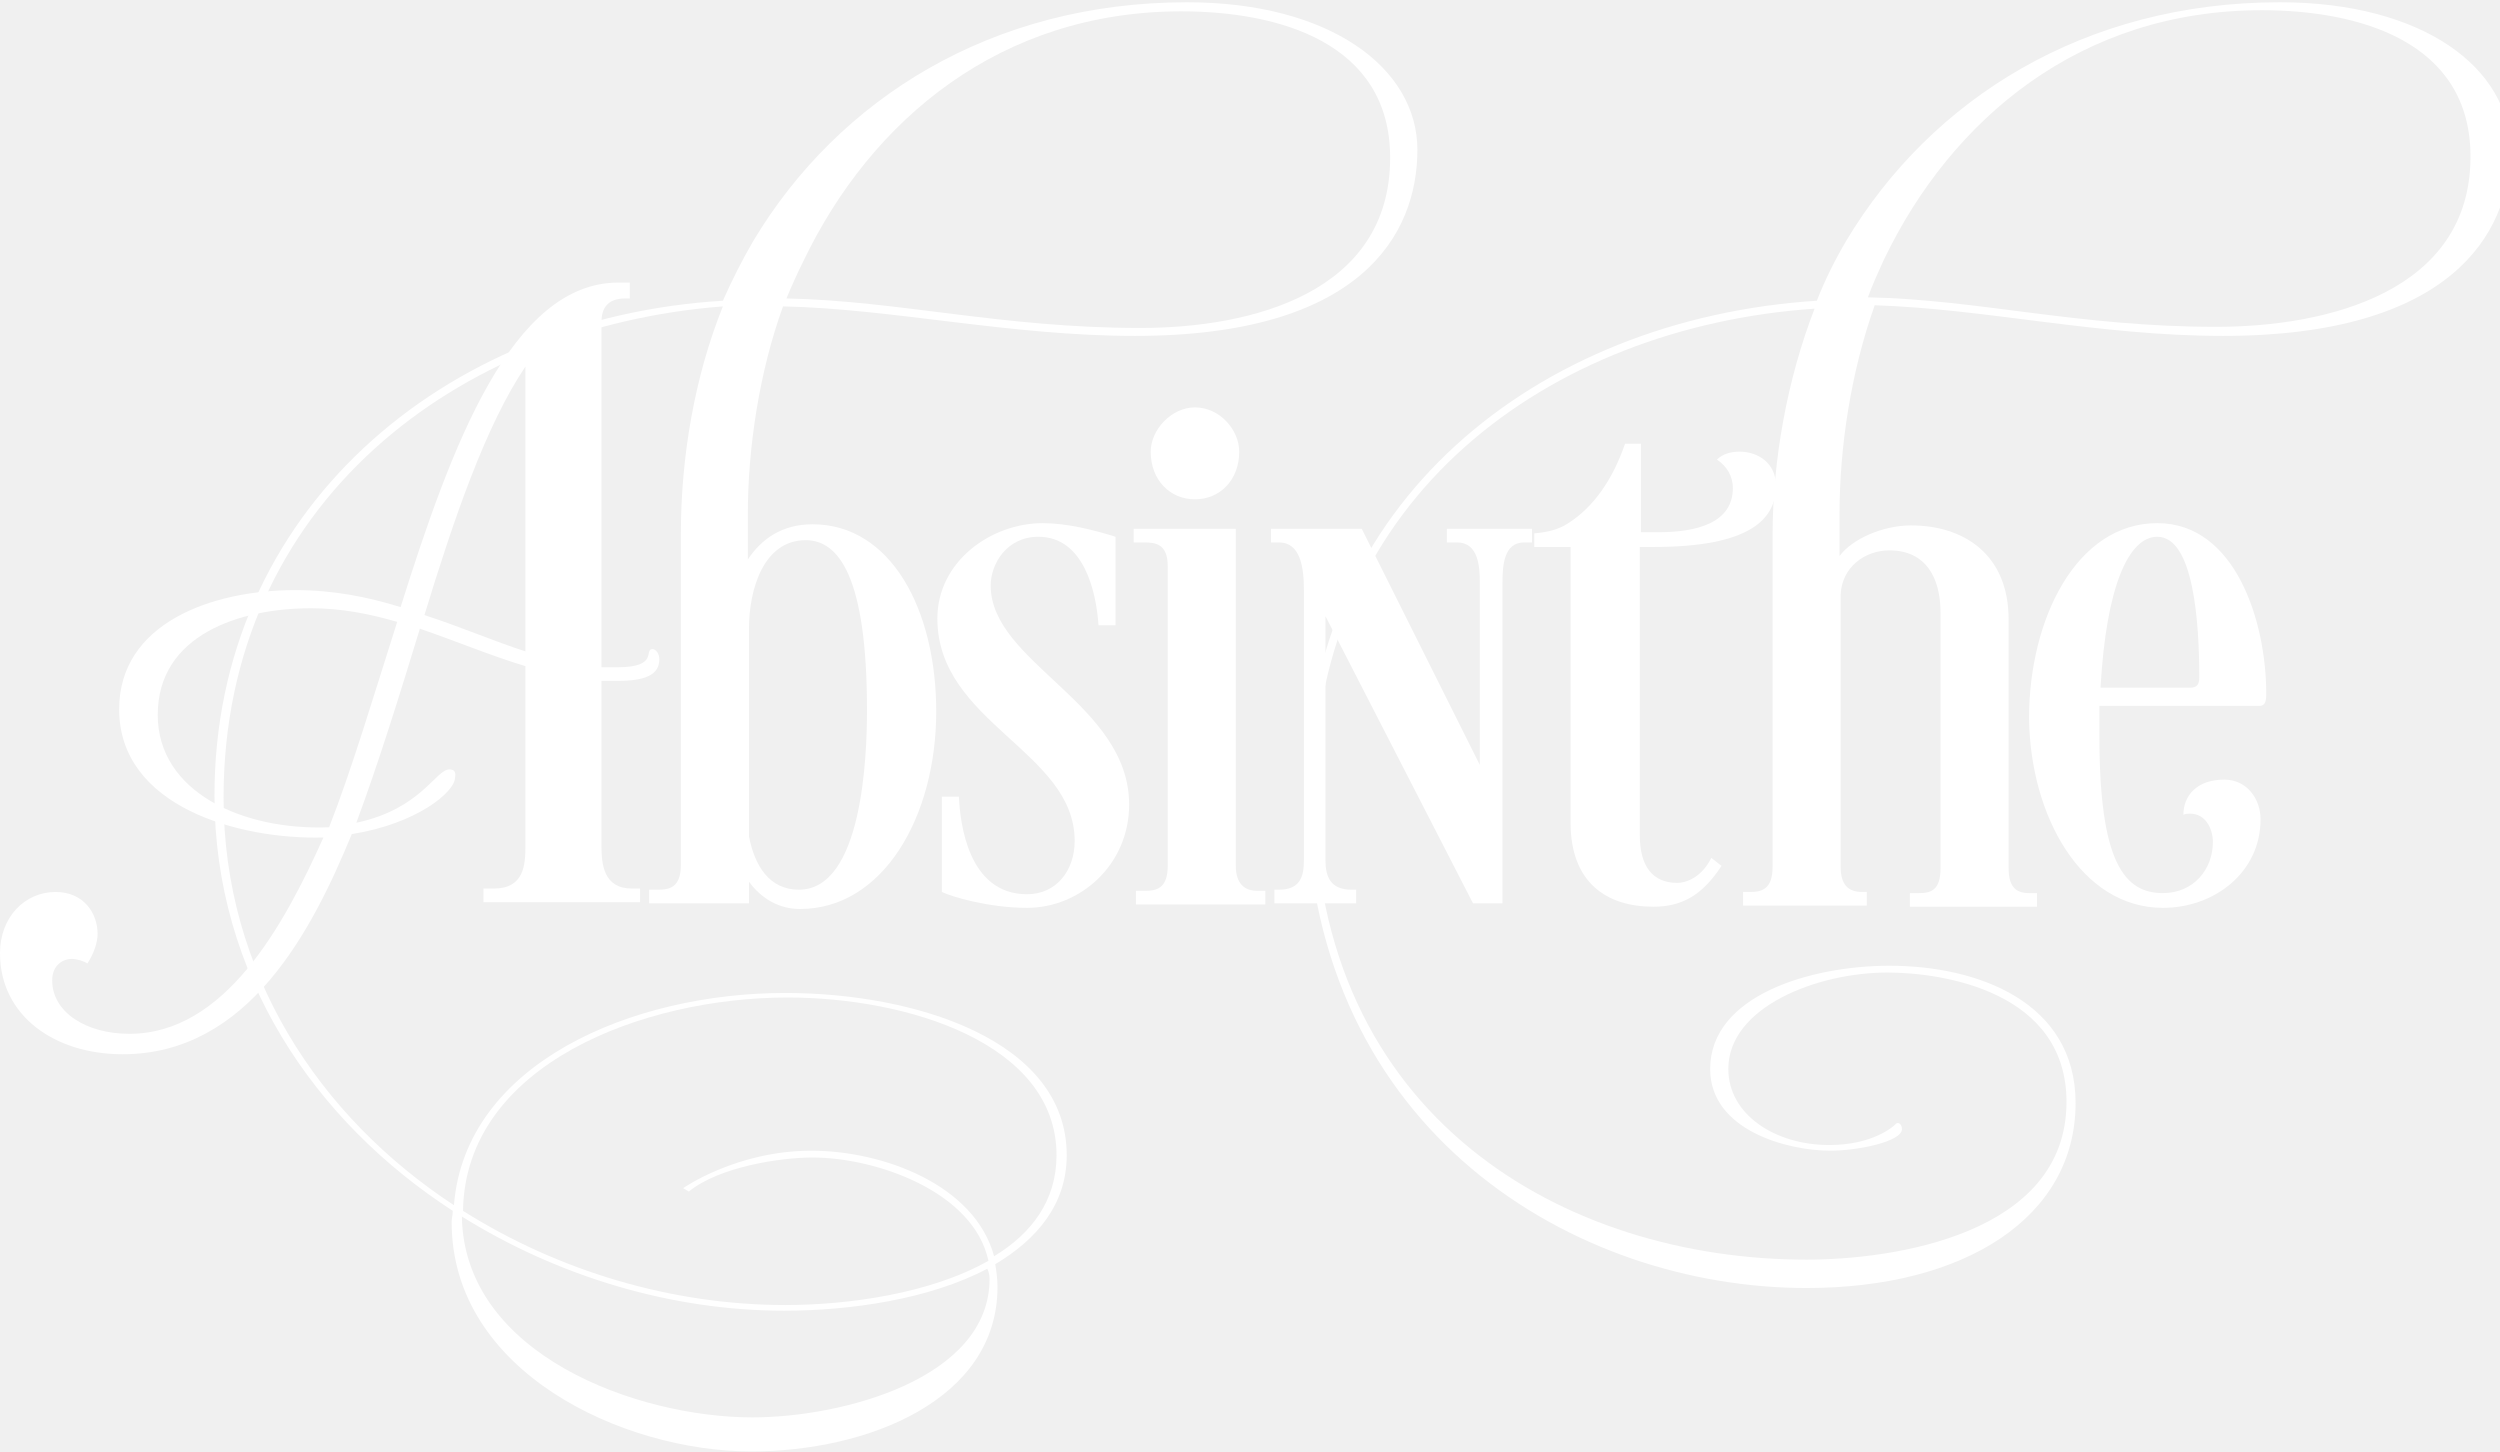
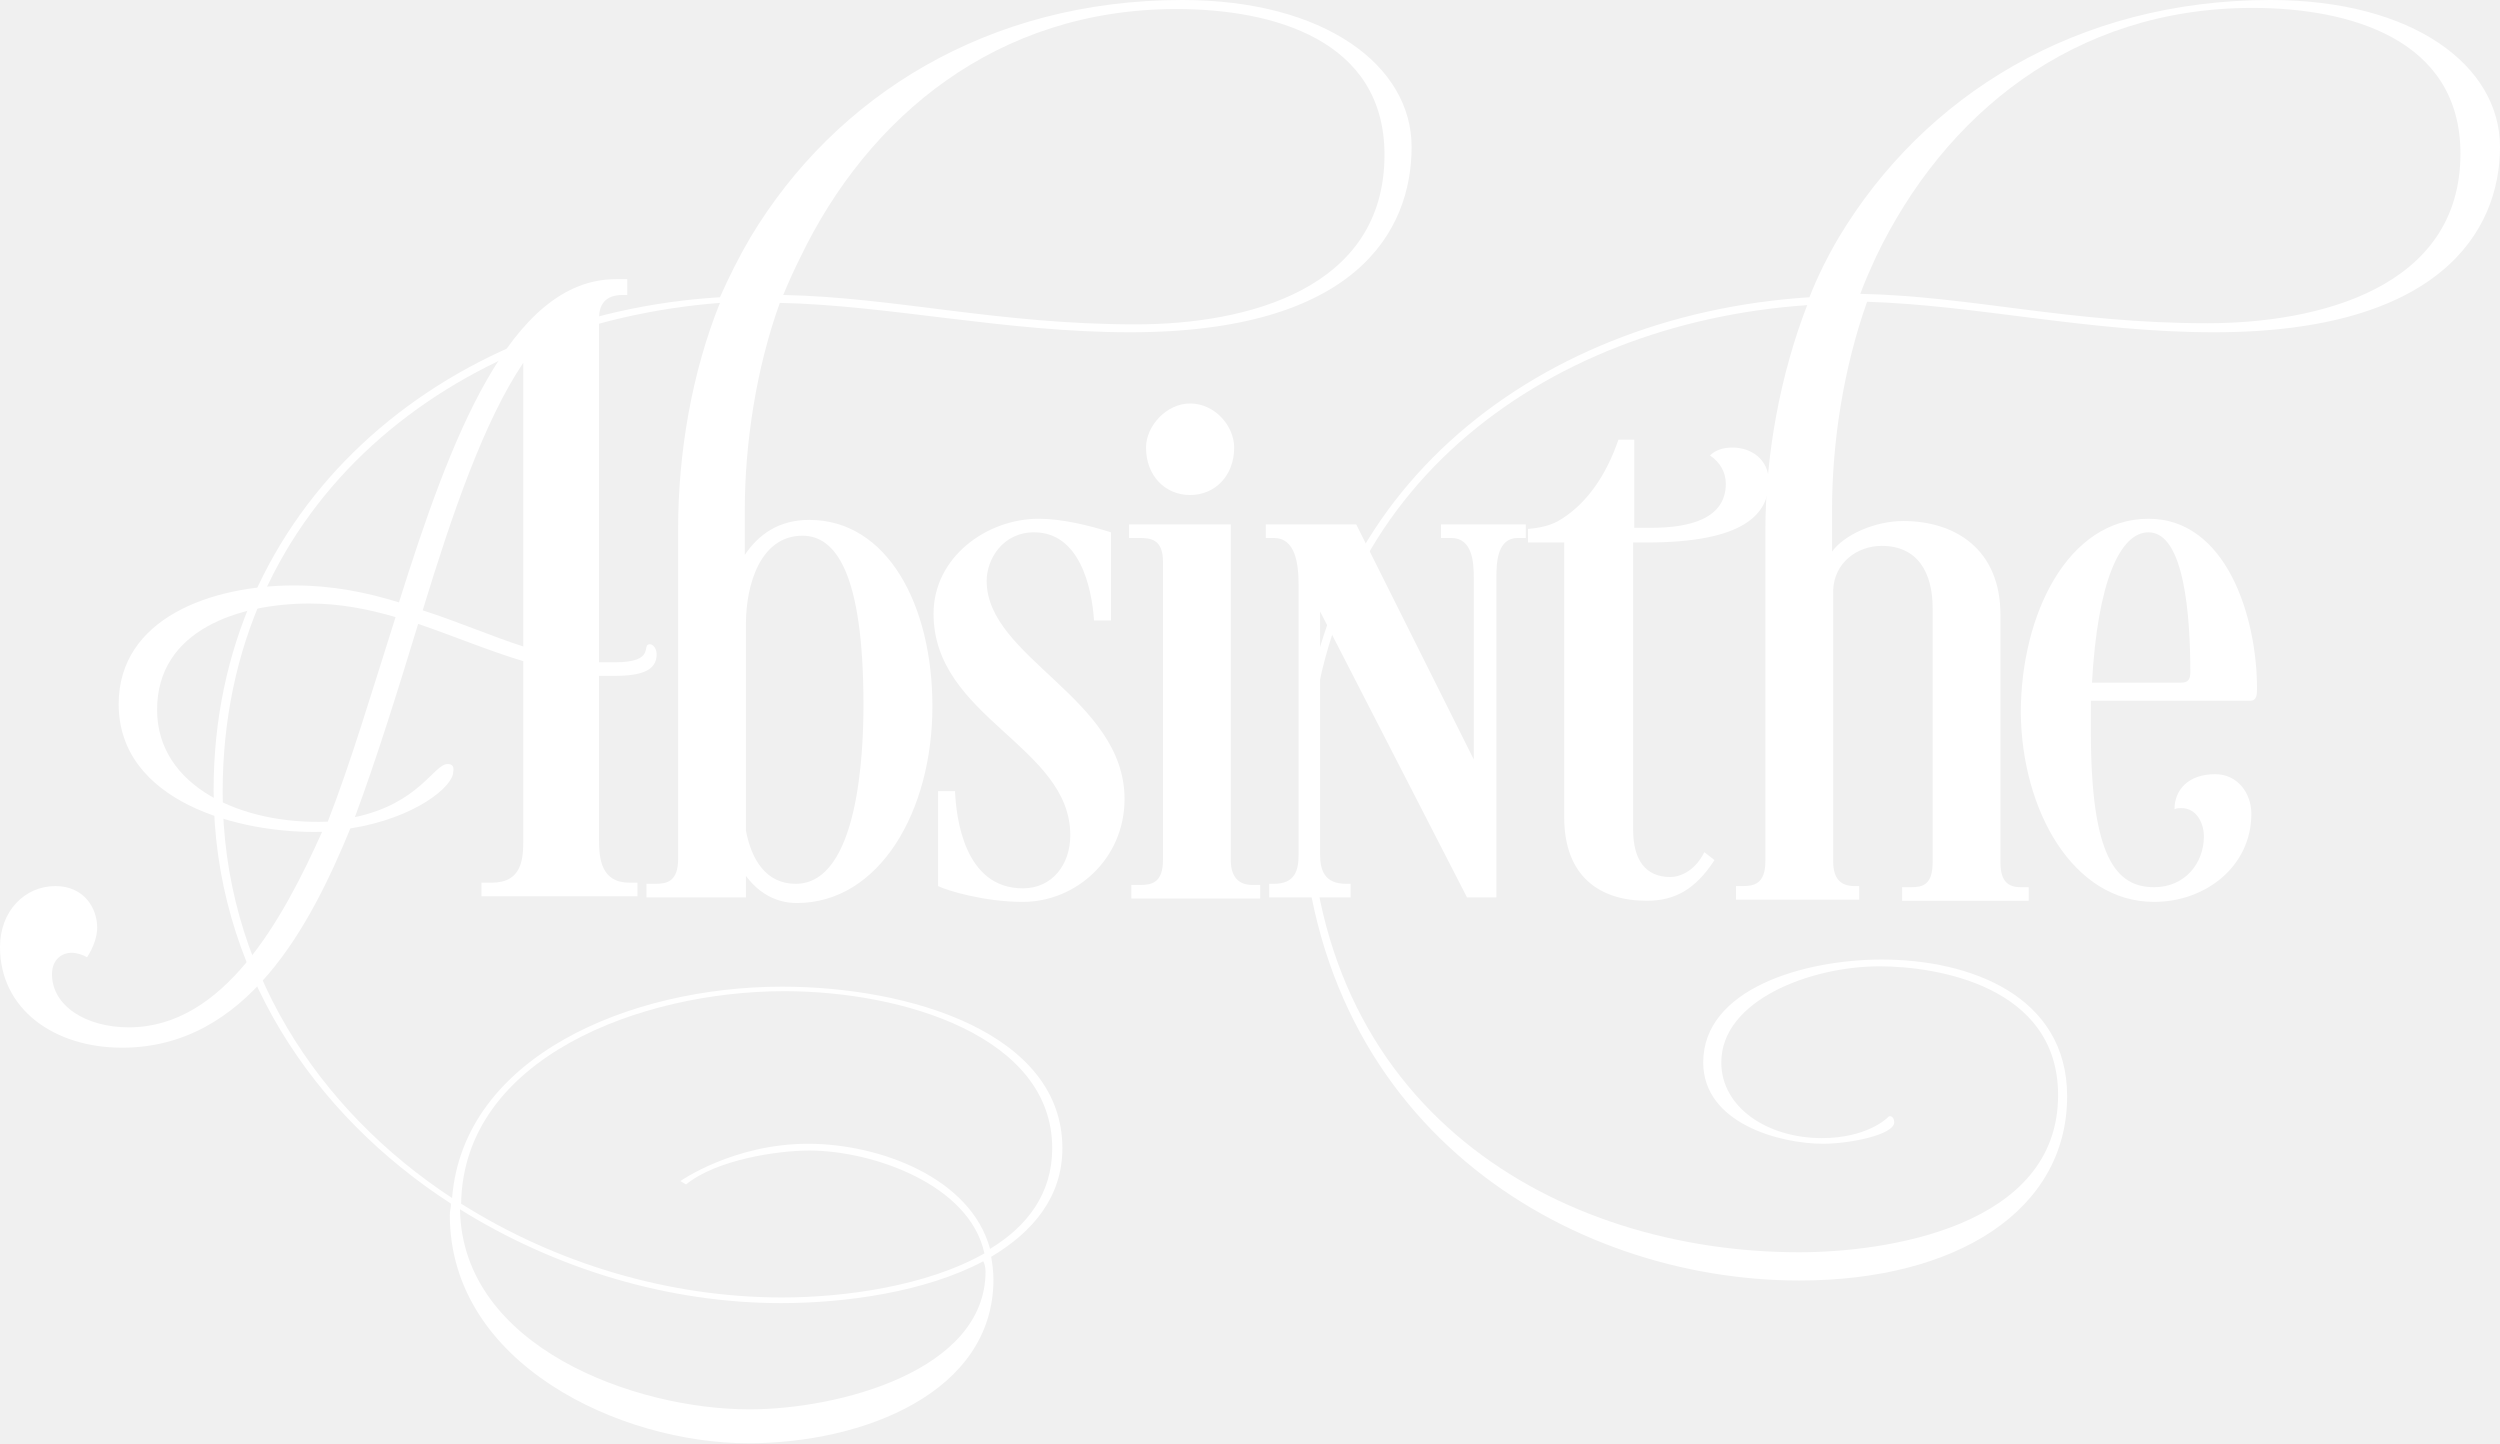
- <svg xmlns="http://www.w3.org/2000/svg" version="1.1" id="Layer_1" x="0px" y="0px" viewBox="0 0 220.3 127.9" style="enable-background:new 0 0 220.3 127.9;" xml:space="preserve">
-   <style type="text/css">
- 	 	.logo-fill{
- 	 		fill: #ffffff;
- 	 	}
- 	 </style>
-   <path class="logo-fill" d="M39.6,67.8c-1.2,0-2.5,3.5-8.2,4.7c1.9-5.1,3.8-11.2,5.6-17.1c3.2,1.1,6.3,2.4,9.3,3.3v15.8c0,1.7-0.1,3.8-2.8,3.8h-0.9v1.2  h13.8v-1.2h-0.7c-2.5,0-2.7-2.1-2.7-3.8V60h1.4c2.4,0,3.7-0.5,3.7-1.9c0-0.5-0.3-0.9-0.6-0.9c-0.8,0,0.6,1.6-3.1,1.6H53V28.4  c0-1.2,0.5-2.1,2.1-2.1h0.4v-1.4h-1c-9.4,0-14.7,14.3-19.2,28.6C32.4,52.6,29.4,52,26,52c-7.3,0-15.5,2.9-15.5,10.5  c0,8.6,10.6,11.5,18,11.3c-3.5,7.8-8.7,17.3-17.1,17.3c-3.8,0-6.8-1.9-6.8-4.7c0-1.4,1-1.9,1.7-1.9c0.5,0,1.1,0.2,1.4,0.4  C8.3,84,8.6,83,8.6,82.3c0-1.8-1.2-3.7-3.7-3.7C2.2,78.6,0,80.8,0,84c0,5.5,4.8,8.9,10.8,8.9C21.9,92.9,27.5,82,31,73.5  c5.7-0.9,9.1-3.7,9.1-5C40.2,68,40,67.8,39.6,67.8z M13.9,63c0-7.1,7.3-9.4,13.5-9.4c2.7,0,5.2,0.5,7.6,1.2c-2.1,6.6-4,13-6,18.1  C21.4,73.2,13.9,69.8,13.9,63z M46.3,32.3v25.1c-2.8-0.9-5.8-2.2-8.9-3.2C40,45.7,42.8,37.5,46.3,32.3z" />
-   <path class="logo-fill" d="M60,47v29.2c0,2-1,2.2-2,2.2h-0.8v1.2H66v-1.9c1.7,2.3,3.8,2.4,4.5,2.4c7.3,0,12-8.1,12-17.4c0-9-4-16.5-10.9-16.5  c-2.7,0-4.5,1.3-5.7,3.1v-4c0-5.8,1-12.5,3.1-18.3c9.6,0.2,20,2.6,31,2.6c19.9,0,24.9-8.9,24.9-16.4c0-7.2-7.7-13-20.3-13  c-17.2,0-30.7,8.5-38.2,21c-1,1.7-1.9,3.5-2.7,5.3C39,28,18.9,45.1,18.9,70.1c0,15.8,8.8,28.7,21,36.6c0,0.4-0.1,0.6-0.1,1  c0,13.2,15.1,20.2,26.4,20.2c10.2,0,21.7-4.5,21.7-14.5c0-0.7-0.1-1.4-0.2-2c3.7-2.2,6.3-5.3,6.3-9.6c0-10.2-13.5-14.3-24.8-14.3  c-13.5,0-28.2,6.2-29.2,18.7c-11.9-7.8-20.3-20.5-20.3-35.9c0-25.9,20.6-41.5,44-43.3C61.2,33.2,60,40.3,60,47z M70.8,23  c6-12.5,17.4-22,33.3-22c8.5,0,18.4,2.7,18.4,12.9c0,11.9-12.2,15-22,15c-12.2,0-21.3-2.4-31.2-2.6C69.8,25.1,70.3,24,70.8,23z   M60.2,104.7l0.5,0.3c2.7-2.2,8.1-3,10.9-3c5.6,0,14.2,3,15.5,9.1C82,114,74.7,115,69.2,115c-10,0-20-3-28.4-8.3  C41,93.8,56.7,87.9,69.4,87.9c10.5,0,23.7,4,23.7,13.9c0,4-2.2,6.9-5.5,8.9c-1.7-6.3-9.8-9.3-16.1-9.3  C64.9,101.4,60.2,104.7,60.2,104.7z M87.2,112.7c0,8.8-13,12.2-20.9,12.2c-10.1,0-25.4-5.5-25.6-17.7c8.5,5.3,18.5,8.3,28.4,8.3  c5.8,0,12.8-1,17.9-3.7C87.1,112,87.2,112.3,87.2,112.7z M71,47.6c2.9,0,5.4,3.2,5.4,15c0,4-0.4,15.8-6,15.8c-2.6,0-3.9-2.1-4.4-4.7  V55.4C66,51.9,67.3,47.6,71,47.6z" />
-   <path class="logo-fill" d="M83,70.2v8.4c0.8,0.4,4.1,1.4,7.5,1.4c4.7,0,9-3.8,9-9.1c0-8.9-12.2-12.5-12.2-19.3c0-1.9,1.4-4.3,4.2-4.3  c4,0,5.1,4.8,5.3,7.8h1.5v-7.8c-1.9-0.6-4.3-1.2-6.4-1.2c-4.6,0-9.3,3.4-9.3,8.4c0,9.2,12.1,11.7,12.1,19.6c0,2.6-1.6,4.7-4.2,4.7  c-5.2,0-5.9-6.3-6-8.6H83z" />
-   <path class="logo-fill" d="M101.4,39.8c0,2.5,1.7,4.2,3.9,4.2c2.2,0,3.9-1.7,3.9-4.2c0-1.9-1.7-3.9-3.9-3.9C103.2,35.9,101.4,37.9,101.4,39.8z   M99.9,46.6v1.2h0.9c1,0,2.1,0.1,2.1,2.1v26.4c0,2-1,2.2-2,2.2h-0.8v1.2h11.4v-1.2h-0.7c-1.1,0-1.9-0.6-1.9-2.2V46.6H99.9z" />
-   <path class="logo-fill" d="M127.5,46.6v1.2h0.9c1.9,0,2,2.2,2,3.5v16.1L120,46.6h-8v1.2h0.7c1.9,0,2.2,2.2,2.2,4.2v23.8c0,1.4-0.3,2.6-2.2,2.6h-0.4  v1.2h7.2v-1.2h-0.4c-1.9,0-2.3-1.2-2.3-2.6V54.3l13,25.3h2.6V51.3c0-1.4,0.1-3.5,1.9-3.5h0.7v-1.2H127.5z" />
-   <path class="logo-fill" d="M145.7,48.2c8.6,0,10.8-2.5,10.8-5.4c0-2-1.6-3-3.2-3c-0.8,0-1.5,0.2-2,0.7c0.9,0.6,1.4,1.5,1.4,2.5c0,3.1-3.2,3.9-6.6,3.9  h-1.5v-7.8h-1.4c-1.1,3.2-2.8,5.6-5,7c-0.9,0.6-1.9,0.8-3,0.9v1.2h3.2v24.3c0,5.3,3.2,7.4,7.3,7.4c2.5,0,4.3-1,6-3.6l-0.9-0.7  c-0.9,1.8-2.3,2.2-3,2.2c-2.2,0-3.3-1.5-3.3-4.2V48.2H145.7z" />
-   <path class="logo-fill" d="M115.1,69.5c0,0.3,0,0.7,0,1c0.5,29.3,23.7,43,44.1,43c13.9,0,23.7-6.2,23.7-16.3c0-8.9-8.6-12.1-16.4-12.1  c-6.9,0-15.8,2.6-15.8,9.1c0,5.4,6.8,7.2,10.6,7.2c2.4,0,6.3-0.8,6.3-1.9c0-0.5-0.4-0.7-0.6-0.4c-0.1,0.1-1.9,1.8-5.8,1.8  c-4.8,0-8.9-2.7-8.9-6.7c0-5.5,7.9-8.5,14-8.5c5,0,15.8,1.7,15.8,11.4c0,11.7-15.3,13.9-22.9,13.9c-21.2,0-43.4-12.4-43.4-41.2  c0-25.9,20.7-41,44.1-42.6c-2.4,6.2-3.7,13.3-3.7,20v29.2c0,2-1,2.2-2,2.2h-0.6v1.2h10.9v-1.2h-0.4c-1.2,0-1.9-0.6-1.9-2.2v-24  c0.1-2.4,2.1-3.9,4.3-3.9c3.2,0,4.5,2.4,4.5,5.5v22.5c0,2-0.9,2.2-1.9,2.2h-0.8v1.2h11.2v-1.2h-0.7c-1.2,0-1.8-0.6-1.8-2.2V54.6  c0-5.8-4-8.3-8.6-8.3c-2.5,0-5.2,1.2-6.3,2.7v-3.7c0-5.9,1-12.5,3.1-18.4c9.7,0.3,19.7,2.7,30.7,2.7c19.9,0,25.3-8.9,25.3-16.4  c0-7.2-7.7-13-20.3-13c-17.2,0-30.7,8.5-38.2,21c-1,1.7-1.9,3.5-2.6,5.3C135.2,28.1,115.1,44.6,115.1,69.5z M166,22.9  c6-12.5,17.4-22,33.3-22c8.5,0,18.4,2.7,18.4,12.9c0,11.9-12.6,15-22.4,15c-12.2,0-20.9-2.4-30.7-2.6C165,25.1,165.5,24,166,22.9z" />
-   <path class="logo-fill" d="M190.6,80c4.5,0,8.6-3.1,8.6-7.8c0-1.8-1.2-3.5-3.2-3.5c-2.4,0-3.6,1.4-3.6,3.1c0.2-0.1,0.4-0.1,0.6-0.1c1.4,0,2,1.4,2,2.5  c0,2.4-1.7,4.5-4.4,4.5c-3.4,0-5.6-2.7-5.6-13.8v-2.7h14.1c0.6,0,0.6-0.6,0.6-1.1c0-6.3-2.7-15-9.6-15c-7.1,0-11.3,8.4-11.3,17.2  C178.9,71.9,183.4,80,190.6,80z M190.1,47.3c3.2,0,3.7,7.5,3.7,12.4c0,0.6-0.2,0.9-0.8,0.9h-7.9C185.6,51.6,187.6,47.3,190.1,47.3z" />
+ <svg xmlns="http://www.w3.org/2000/svg" id="Layer_1" viewBox="0 0 221.2 127.7">
+   <style>.logo-fill{fill:#fff}</style>
+   <path class="logo-fill" d="M39.6 67.6c-1.2 0-2.5 3.5-8.2 4.7 1.9-5.1 3.8-11.2 5.6-17.1 3.2 1.1 6.3 2.4 9.3 3.3v15.8c0 1.7-.1 3.8-2.8 3.8h-.9v1.2h13.8v-1.2h-.7c-2.5 0-2.7-2.1-2.7-3.8V59.8h1.4c2.4 0 3.7-.5 3.7-1.9 0-.5-.3-.9-.6-.9-.8 0 .6 1.6-3.1 1.6H53V28.2c0-1.2.5-2.1 2.1-2.1h.4v-1.4h-1c-9.4 0-14.7 14.3-19.2 28.6-2.9-.9-5.9-1.5-9.3-1.5-7.3 0-15.5 2.9-15.5 10.5 0 8.6 10.6 11.5 18 11.3-3.5 7.8-8.7 17.3-17.1 17.3-3.8 0-6.8-1.9-6.8-4.7 0-1.4 1-1.9 1.7-1.9.5 0 1.1.2 1.4.4.6-.9.9-1.9.9-2.6 0-1.8-1.2-3.7-3.7-3.7-2.7 0-4.9 2.2-4.9 5.4 0 5.5 4.8 8.9 10.8 8.9 11.1 0 16.7-10.9 20.2-19.4 5.7-.9 9.1-3.7 9.1-5 .1-.5-.1-.7-.5-.7zm-25.7-4.8c0-7.1 7.3-9.4 13.5-9.4 2.7 0 5.2.5 7.6 1.2-2.1 6.6-4 13-6 18.1-7.6.3-15.1-3.1-15.1-9.9zm32.4-30.7v25.1c-2.8-.9-5.8-2.2-8.9-3.2 2.6-8.5 5.4-16.7 8.9-21.9z" />
+   <path class="logo-fill" d="M60 46.8V76c0 2-1 2.2-2 2.2h-.8v1.2H66v-1.9c1.7 2.3 3.8 2.4 4.5 2.4 7.3 0 12-8.1 12-17.4 0-9-4-16.5-10.9-16.5-2.7 0-4.5 1.3-5.7 3.1v-4c0-5.8 1-12.5 3.1-18.3 9.6.2 20 2.6 31 2.6 19.9 0 24.9-8.9 24.9-16.4 0-7.2-7.7-13-20.3-13-17.2 0-30.7 8.5-38.2 21-1 1.7-1.9 3.5-2.7 5.3C39 27.8 18.9 44.9 18.9 69.9c0 15.8 8.8 28.7 21 36.6 0 .4-.1.6-.1 1 0 13.2 15.1 20.2 26.4 20.2 10.2 0 21.7-4.5 21.7-14.5 0-.7-.1-1.4-.2-2 3.7-2.2 6.3-5.3 6.3-9.6 0-10.2-13.5-14.3-24.8-14.3C55.7 87.3 41 93.5 40 106c-11.9-7.8-20.3-20.5-20.3-35.9 0-25.9 20.6-41.5 44-43.3-2.5 6.2-3.7 13.3-3.7 20zm10.8-24c6-12.5 17.4-22 33.3-22 8.5 0 18.4 2.7 18.4 12.9 0 11.9-12.2 15-22 15-12.2 0-21.3-2.4-31.2-2.6.5-1.2 1-2.3 1.5-3.3zm-10.6 81.7l.5.3c2.7-2.2 8.1-3 10.9-3 5.6 0 14.2 3 15.5 9.1-5.1 2.9-12.4 3.9-17.9 3.9-10 0-20-3-28.4-8.3.2-12.9 15.9-18.8 28.6-18.8 10.5 0 23.7 4 23.7 13.9 0 4-2.2 6.9-5.5 8.9-1.7-6.3-9.8-9.3-16.1-9.3-6.6 0-11.3 3.3-11.3 3.3zm27 8c0 8.8-13 12.2-20.9 12.2-10.1 0-25.4-5.5-25.6-17.7 8.5 5.3 18.5 8.3 28.4 8.3 5.8 0 12.8-1 17.9-3.7.1.2.2.5.2.9zM71 47.4c2.9 0 5.4 3.2 5.4 15 0 4-.4 15.8-6 15.8-2.6 0-3.9-2.1-4.4-4.7V55.2c0-3.5 1.3-7.8 5-7.8z" />
+   <path class="logo-fill" d="M83 70v8.4c.8.4 4.1 1.4 7.5 1.4 4.7 0 9-3.8 9-9.1 0-8.9-12.2-12.5-12.2-19.3 0-1.9 1.4-4.3 4.2-4.3 4 0 5.1 4.8 5.3 7.8h1.5v-7.8c-1.9-.6-4.3-1.2-6.4-1.2-4.6 0-9.3 3.4-9.3 8.4 0 9.2 12.1 11.7 12.1 19.6 0 2.6-1.6 4.7-4.2 4.7-5.2 0-5.9-6.3-6-8.6H83zM101.4 39.6c0 2.5 1.7 4.2 3.9 4.2s3.9-1.7 3.9-4.2c0-1.9-1.7-3.9-3.9-3.9-2.1 0-3.9 2-3.9 3.9zm-1.5 6.8v1.2h.9c1 0 2.1.1 2.1 2.1v26.4c0 2-1 2.2-2 2.2h-.8v1.2h11.4v-1.2h-.7c-1.1 0-1.9-.6-1.9-2.2V46.4h-9zM127.5 46.4v1.2h.9c1.9 0 2 2.2 2 3.5v16.1L120 46.4h-8v1.2h.7c1.9 0 2.2 2.2 2.2 4.2v23.8c0 1.4-.3 2.6-2.2 2.6h-.4v1.2h7.2v-1.2h-.4c-1.9 0-2.3-1.2-2.3-2.6V54.1l13 25.3h2.6V51.1c0-1.4.1-3.5 1.9-3.5h.7v-1.2h-7.5zM145.7 48c8.6 0 10.8-2.5 10.8-5.4 0-2-1.6-3-3.2-3-.8 0-1.5.2-2 .7.9.6 1.4 1.5 1.4 2.5 0 3.1-3.2 3.9-6.6 3.9h-1.5v-7.8h-1.4c-1.1 3.2-2.8 5.6-5 7-.9.6-1.9.8-3 .9V48h3.2v24.3c0 5.3 3.2 7.4 7.3 7.4 2.5 0 4.3-1 6-3.6l-.9-.7c-.9 1.8-2.3 2.2-3 2.2-2.2 0-3.3-1.5-3.3-4.2V48h1.2z" />
+   <path class="logo-fill" d="M115.1 69.3v1c.5 29.3 23.7 43 44.1 43 13.9 0 23.7-6.2 23.7-16.3 0-8.9-8.6-12.1-16.4-12.1-6.9 0-15.8 2.6-15.8 9.1 0 5.4 6.8 7.2 10.6 7.2 2.4 0 6.3-.8 6.3-1.9 0-.5-.4-.7-.6-.4-.1.1-1.9 1.8-5.8 1.8-4.8 0-8.9-2.7-8.9-6.7 0-5.5 7.9-8.5 14-8.5 5 0 15.8 1.7 15.8 11.4 0 11.7-15.3 13.9-22.9 13.9-21.2 0-43.4-12.4-43.4-41.2 0-25.9 20.7-41 44.1-42.6-2.4 6.2-3.7 13.3-3.7 20v29.2c0 2-1 2.2-2 2.2h-.6v1.2h10.9v-1.2h-.4c-1.2 0-1.9-.6-1.9-2.2v-24c.1-2.4 2.1-3.9 4.3-3.9 3.2 0 4.5 2.4 4.5 5.5v22.5c0 2-.9 2.2-1.9 2.2h-.8v1.2h11.2v-1.2h-.7c-1.2 0-1.8-.6-1.8-2.2V54.4c0-5.8-4-8.3-8.6-8.3-2.5 0-5.2 1.2-6.3 2.7v-3.7c0-5.9 1-12.5 3.1-18.4 9.7.3 19.7 2.7 30.7 2.7 19.9 0 25.3-8.9 25.3-16.4 0-7.2-7.7-13-20.3-13-17.2 0-30.7 8.5-38.2 21-1 1.7-1.9 3.5-2.6 5.3-24.9 1.6-45 18.1-45 43zM166 22.7c6-12.5 17.4-22 33.3-22 8.5 0 18.4 2.7 18.4 12.9 0 11.9-12.6 15-22.4 15-12.2 0-20.9-2.4-30.7-2.6.4-1.1.9-2.2 1.4-3.3z" />
+   <path class="logo-fill" d="M190.6 79.8c4.5 0 8.6-3.1 8.6-7.8 0-1.8-1.2-3.5-3.2-3.5-2.4 0-3.6 1.4-3.6 3.1.2-.1.4-.1.6-.1 1.4 0 2 1.4 2 2.5 0 2.4-1.7 4.5-4.4 4.5-3.4 0-5.6-2.7-5.6-13.8V62h14.1c.6 0 .6-.6.6-1.1 0-6.3-2.7-15-9.6-15-7.1 0-11.3 8.4-11.3 17.2.1 8.6 4.6 16.7 11.8 16.7zm-.5-32.7c3.2 0 3.7 7.5 3.7 12.4 0 .6-.2.9-.8.9h-7.9c.5-9 2.5-13.3 5-13.3z" />
</svg>
